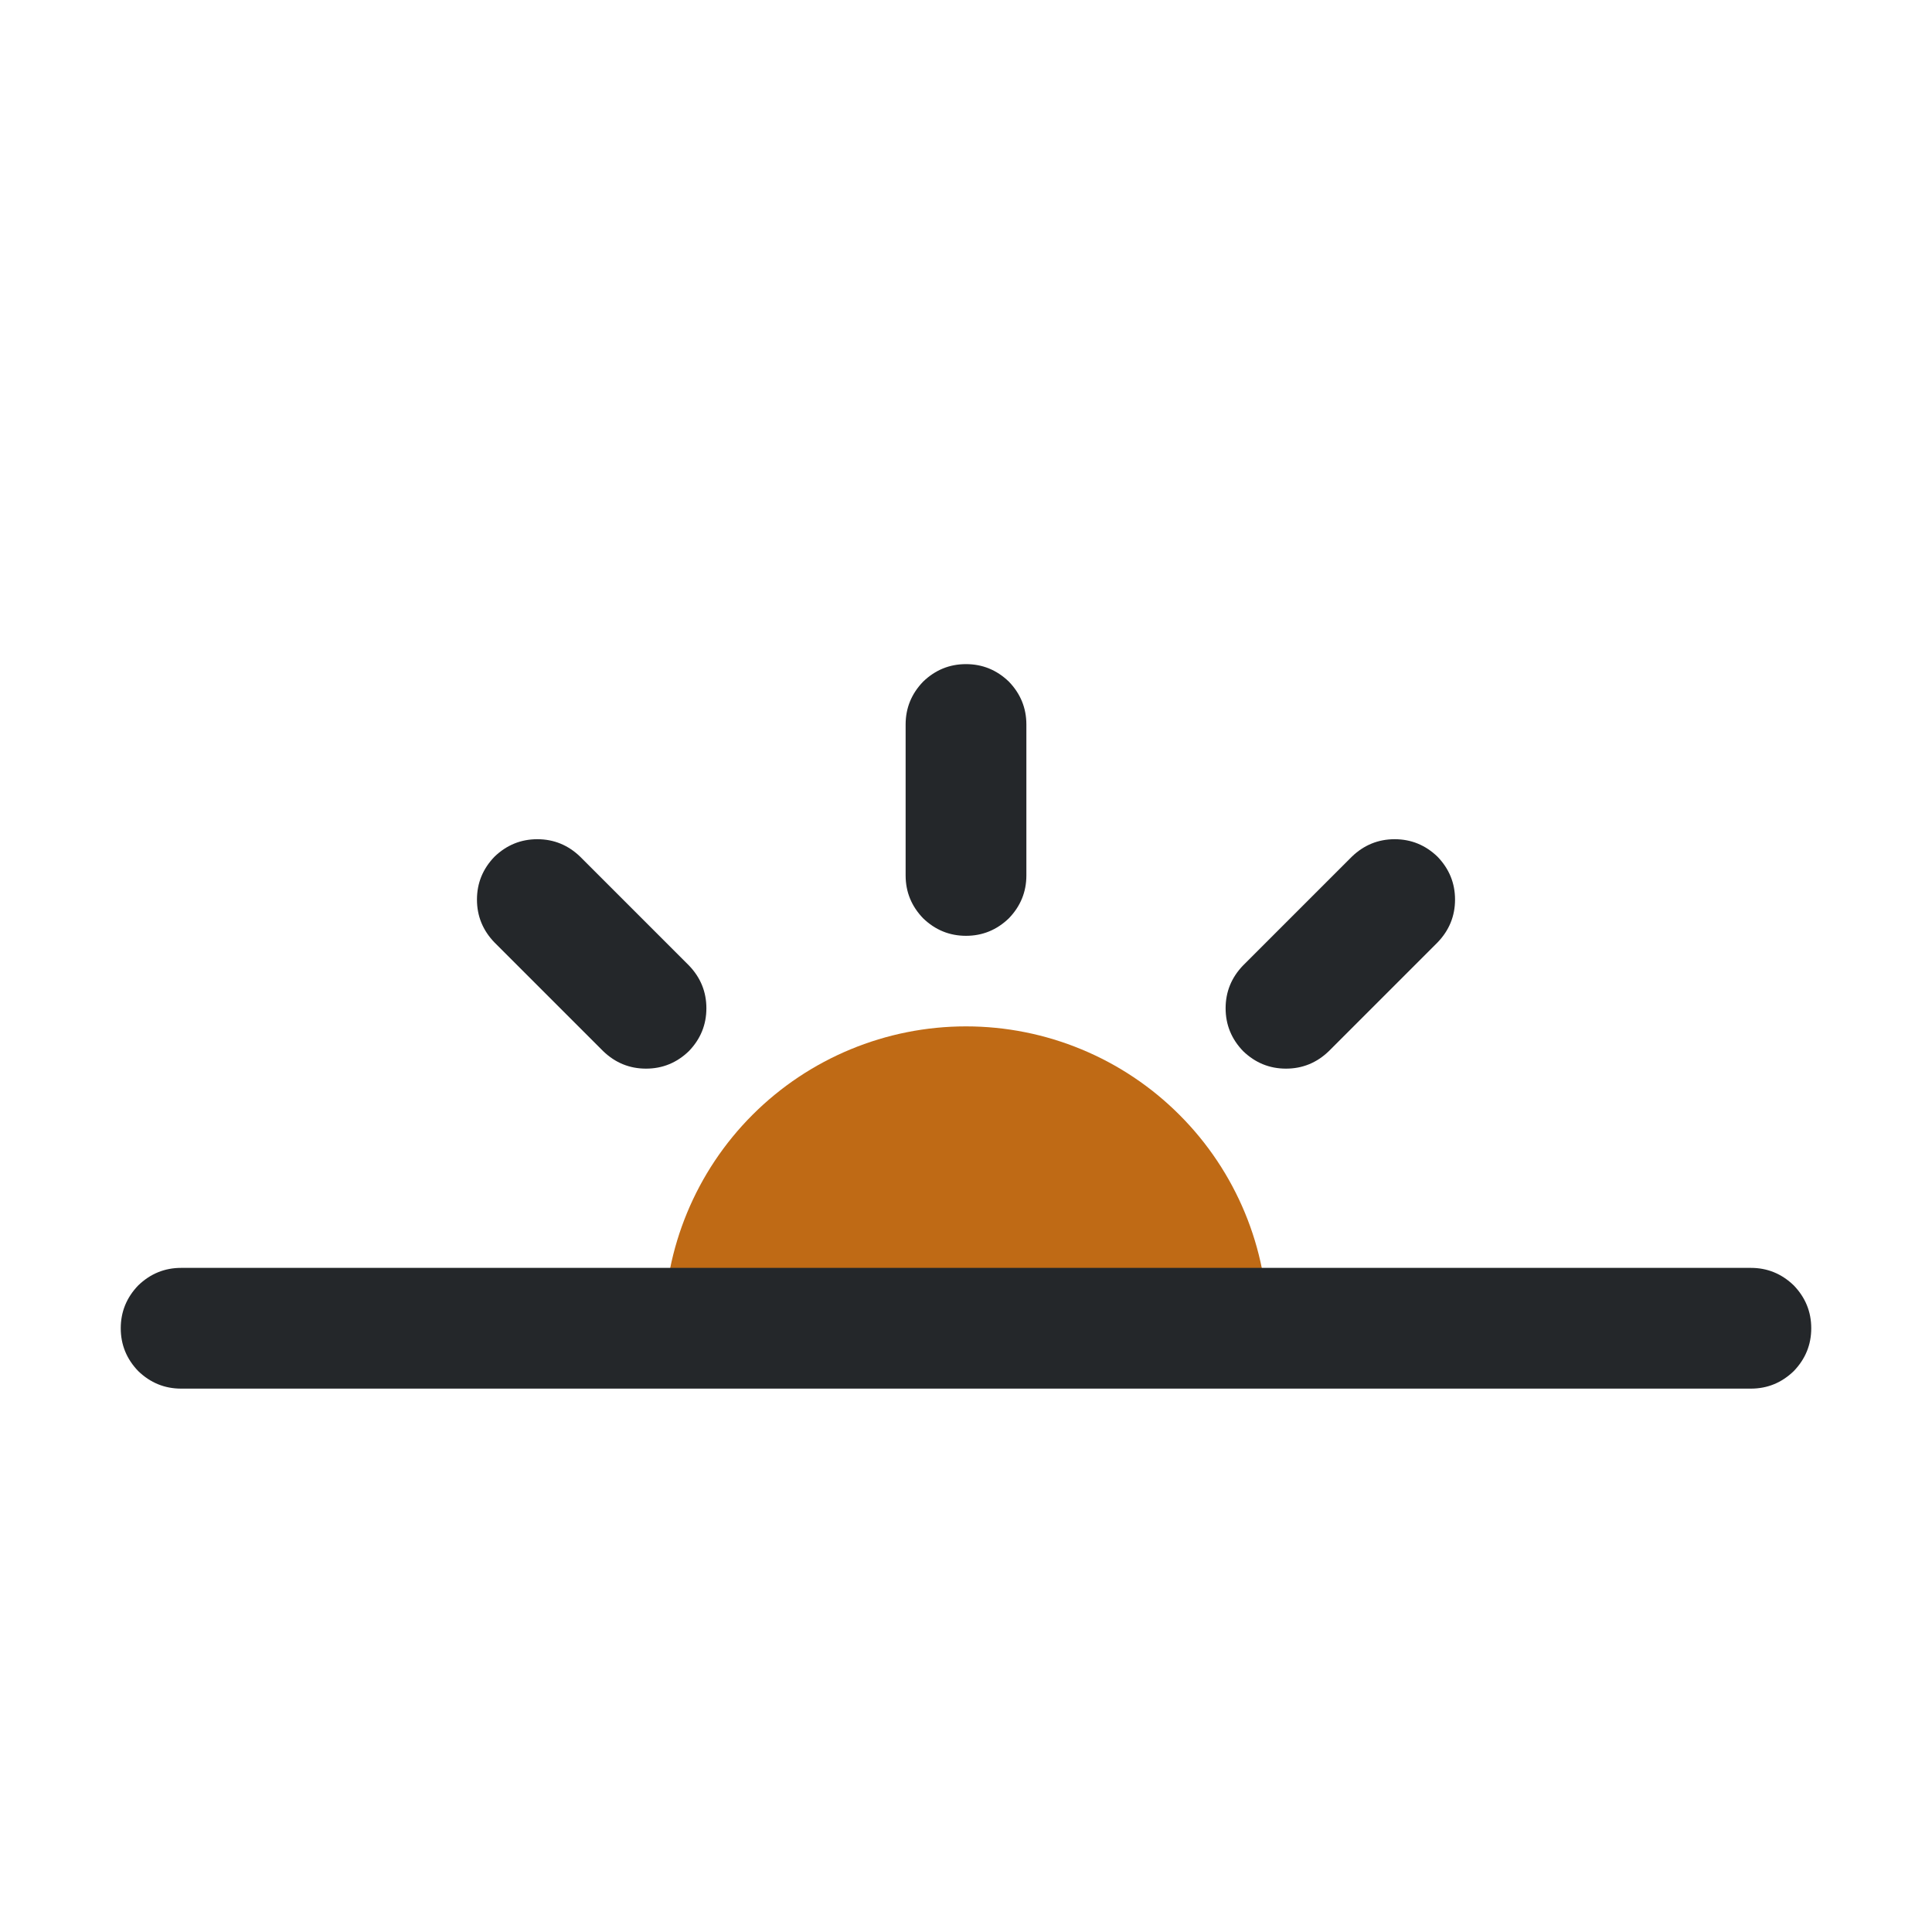
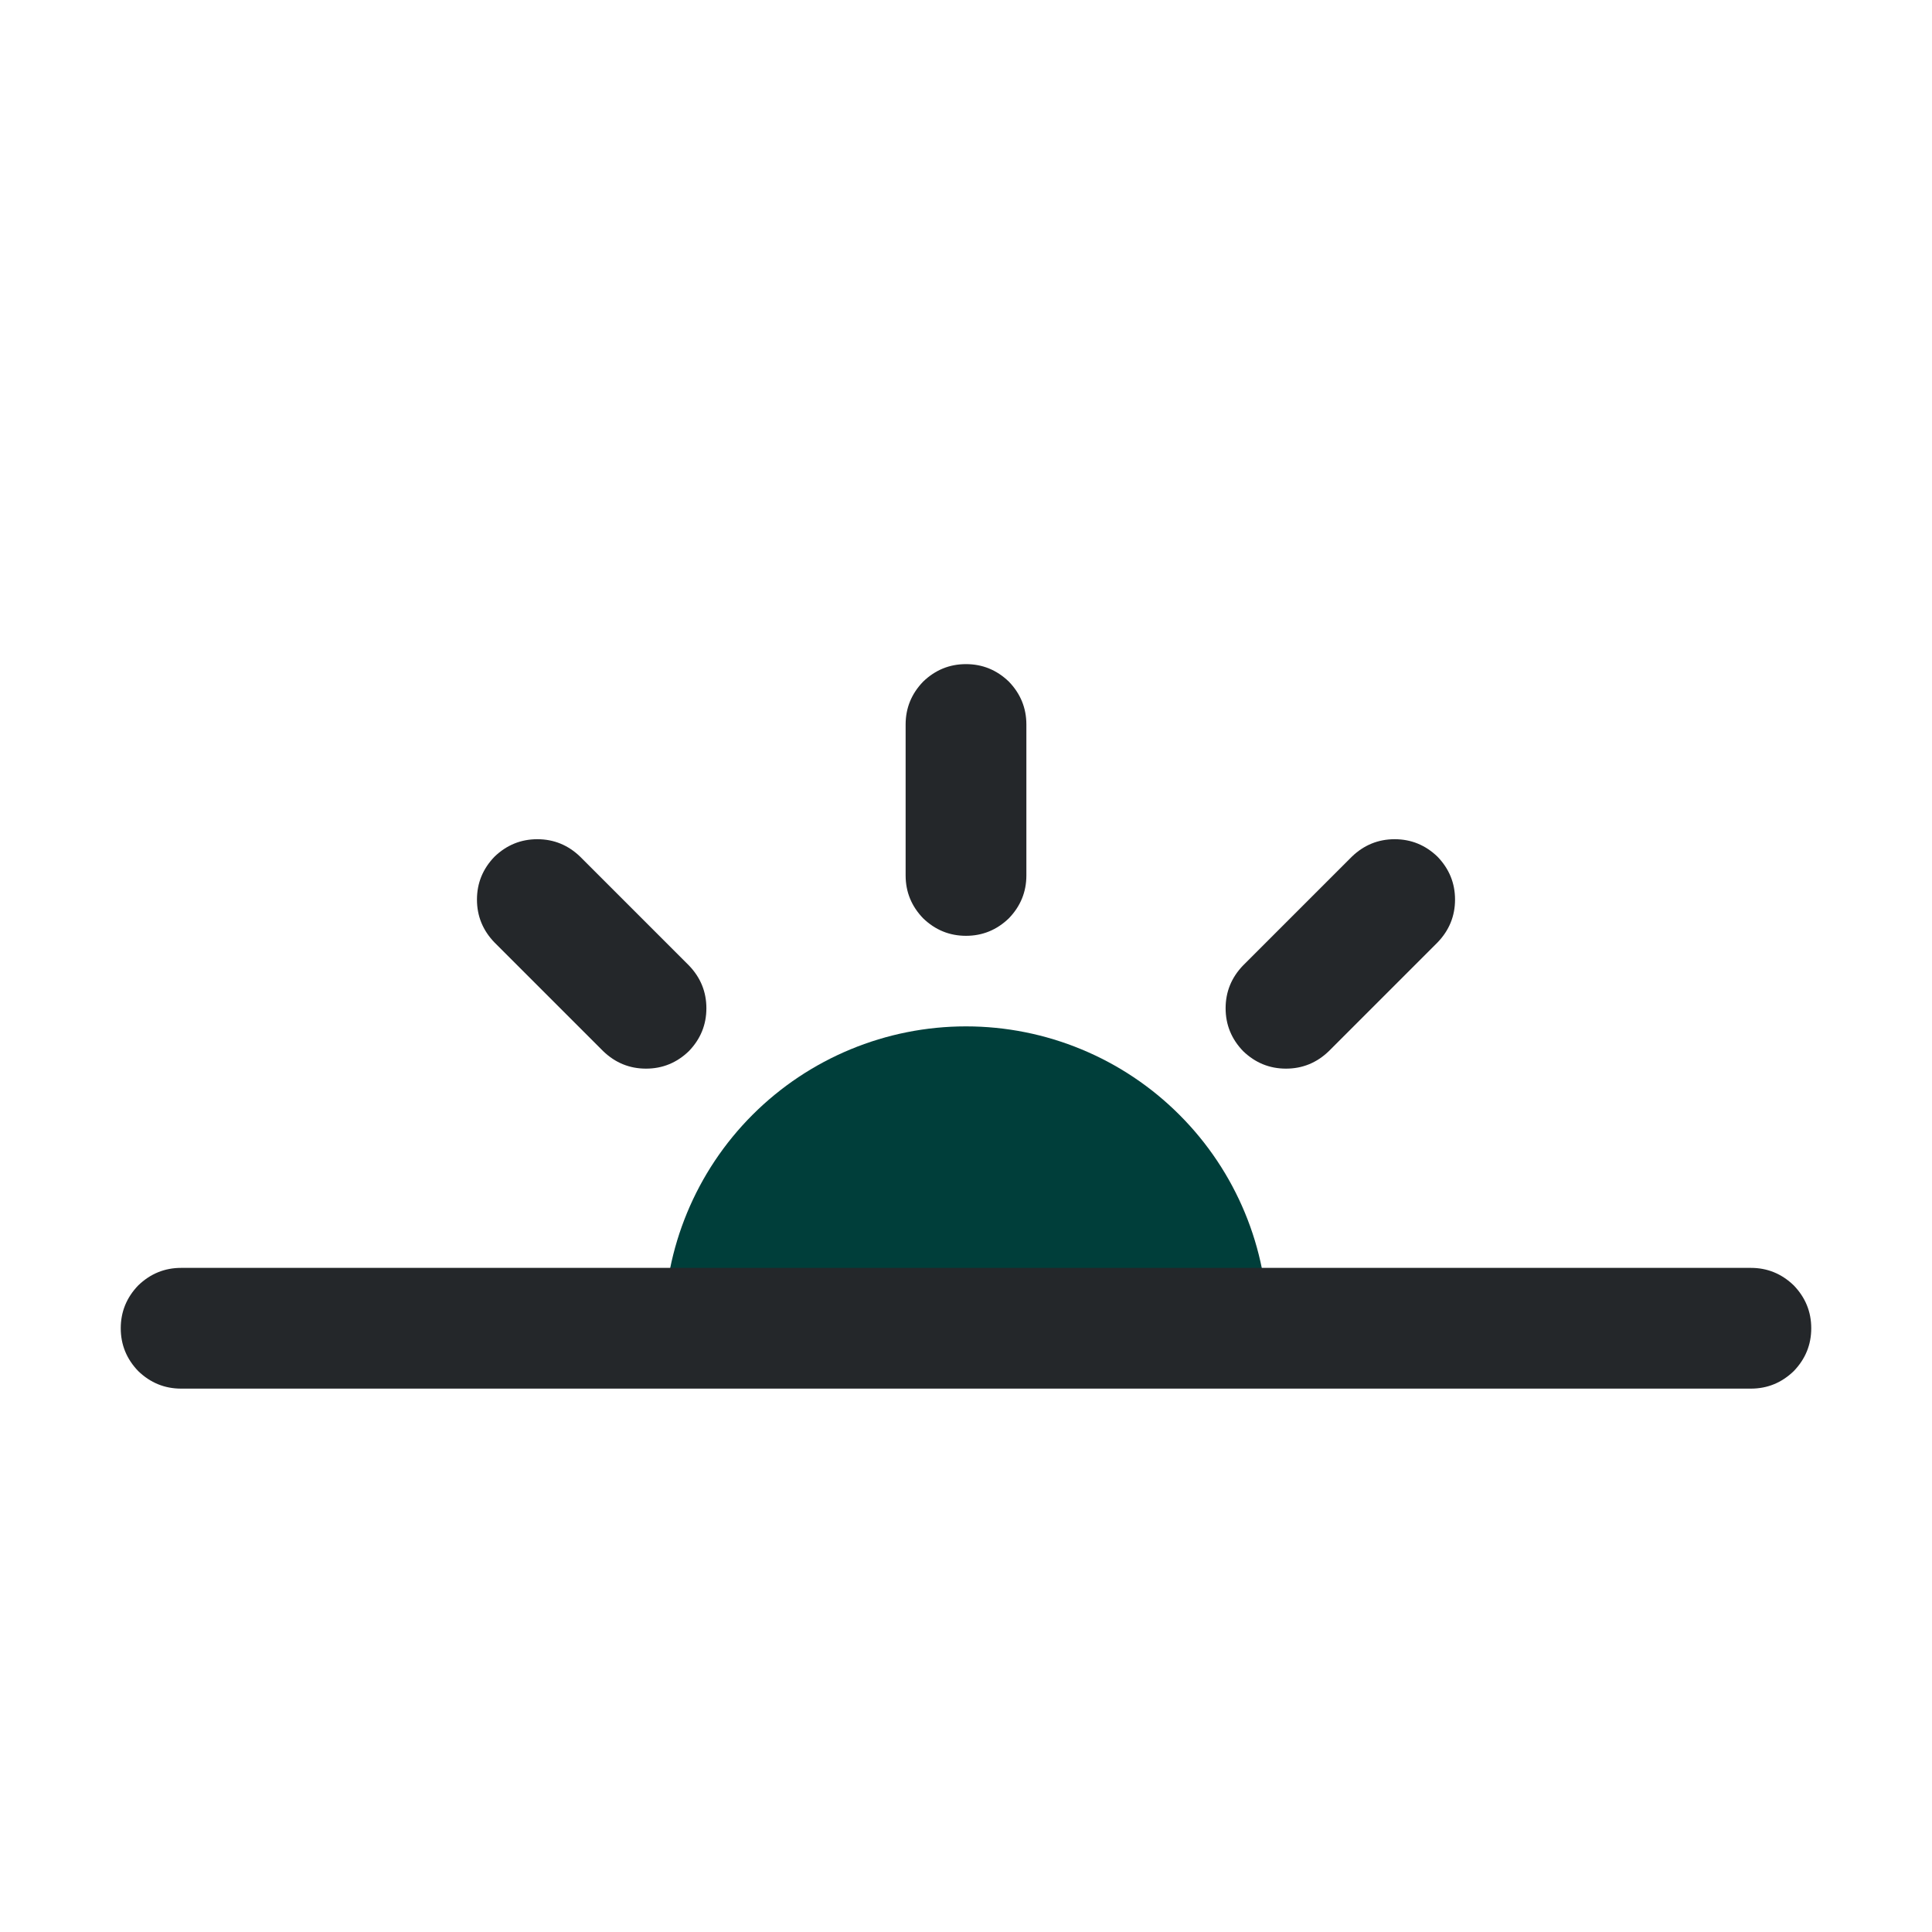
<svg xmlns="http://www.w3.org/2000/svg" width="32" height="32" viewBox="0 0 32 32" fill="none">
-   <path id="accent" d="M11 22C11 20.674 11.527 19.402 12.464 18.465C13.402 17.527 14.674 17 16 17C17.326 17 18.598 17.527 19.535 18.465C20.473 19.402 21 20.674 21 22H11Z" fill="#BF6A15" />
+   <path id="accent" d="M11 22C11 20.674 11.527 19.402 12.464 18.465C13.402 17.527 14.674 17 16 17C17.326 17 18.598 17.527 19.535 18.465C20.473 19.402 21 20.674 21 22H11Z" fill="#003E3A" />
  <path id="linje" d="M3 21H29C29.273 21 29.51 21.097 29.71 21.29C29.903 21.49 30 21.727 30 22C30 22.273 29.903 22.51 29.71 22.71C29.51 22.903 29.273 23 29 23H3C2.727 23 2.49 22.903 2.29 22.71C2.097 22.51 2 22.273 2 22C2 21.727 2.097 21.49 2.29 21.29C2.49 21.097 2.727 21 3 21ZM20.59 15.99L22.39 14.19C22.59 13.997 22.827 13.9 23.1 13.9C23.373 13.9 23.61 13.997 23.81 14.19C24.003 14.39 24.1 14.627 24.1 14.9C24.1 15.173 24.003 15.41 23.81 15.61L22.01 17.41C21.81 17.603 21.573 17.7 21.3 17.7C21.027 17.7 20.79 17.603 20.59 17.41C20.397 17.21 20.3 16.973 20.3 16.7C20.3 16.427 20.397 16.19 20.59 15.99ZM9.99 17.41L8.19 15.61C7.997 15.41 7.9 15.173 7.9 14.9C7.9 14.627 7.997 14.39 8.19 14.19C8.39 13.997 8.627 13.9 8.9 13.9C9.173 13.9 9.41 13.997 9.61 14.19L11.41 15.99C11.603 16.19 11.7 16.427 11.7 16.7C11.7 16.973 11.603 17.21 11.41 17.41C11.21 17.603 10.973 17.7 10.7 17.7C10.427 17.7 10.19 17.603 9.99 17.41ZM15 14.5V12C15 11.727 15.097 11.49 15.29 11.29C15.49 11.097 15.727 11 16 11C16.273 11 16.51 11.097 16.71 11.29C16.903 11.49 17 11.727 17 12V14.5C17 14.773 16.903 15.01 16.71 15.21C16.51 15.403 16.273 15.5 16 15.5C15.727 15.5 15.49 15.403 15.29 15.21C15.097 15.01 15 14.773 15 14.5Z" fill="#24272A" />
</svg>
